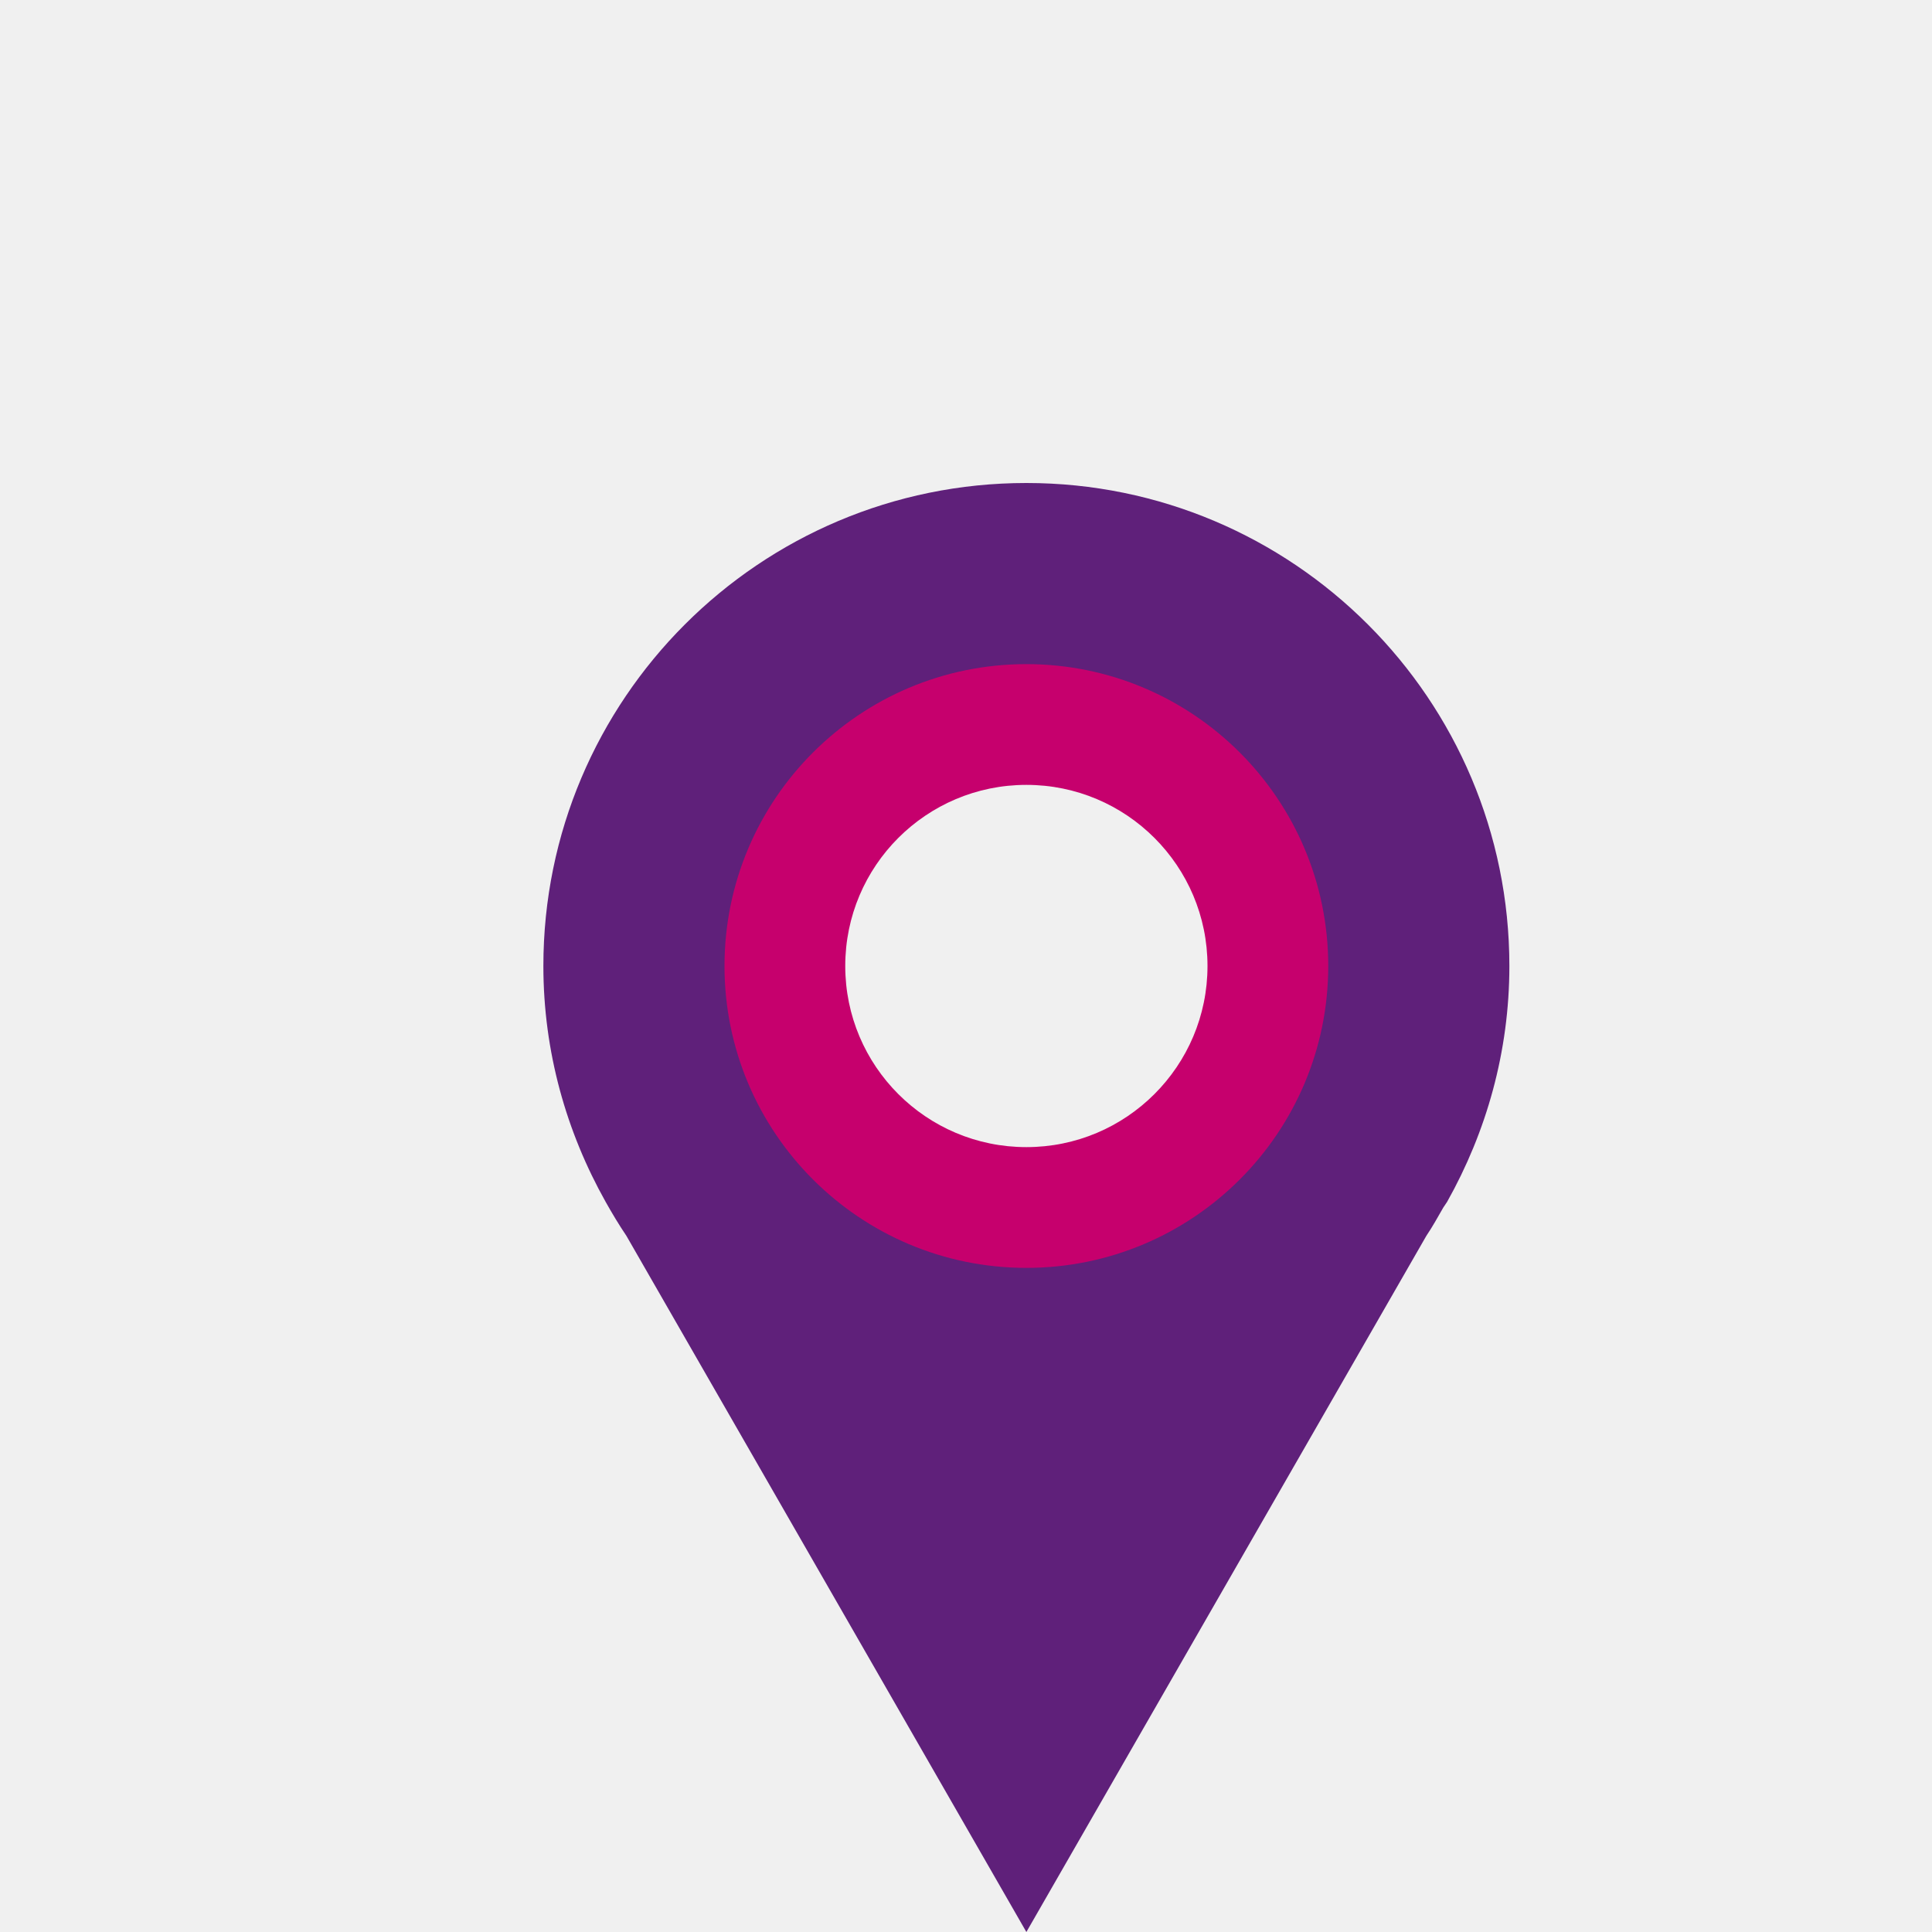
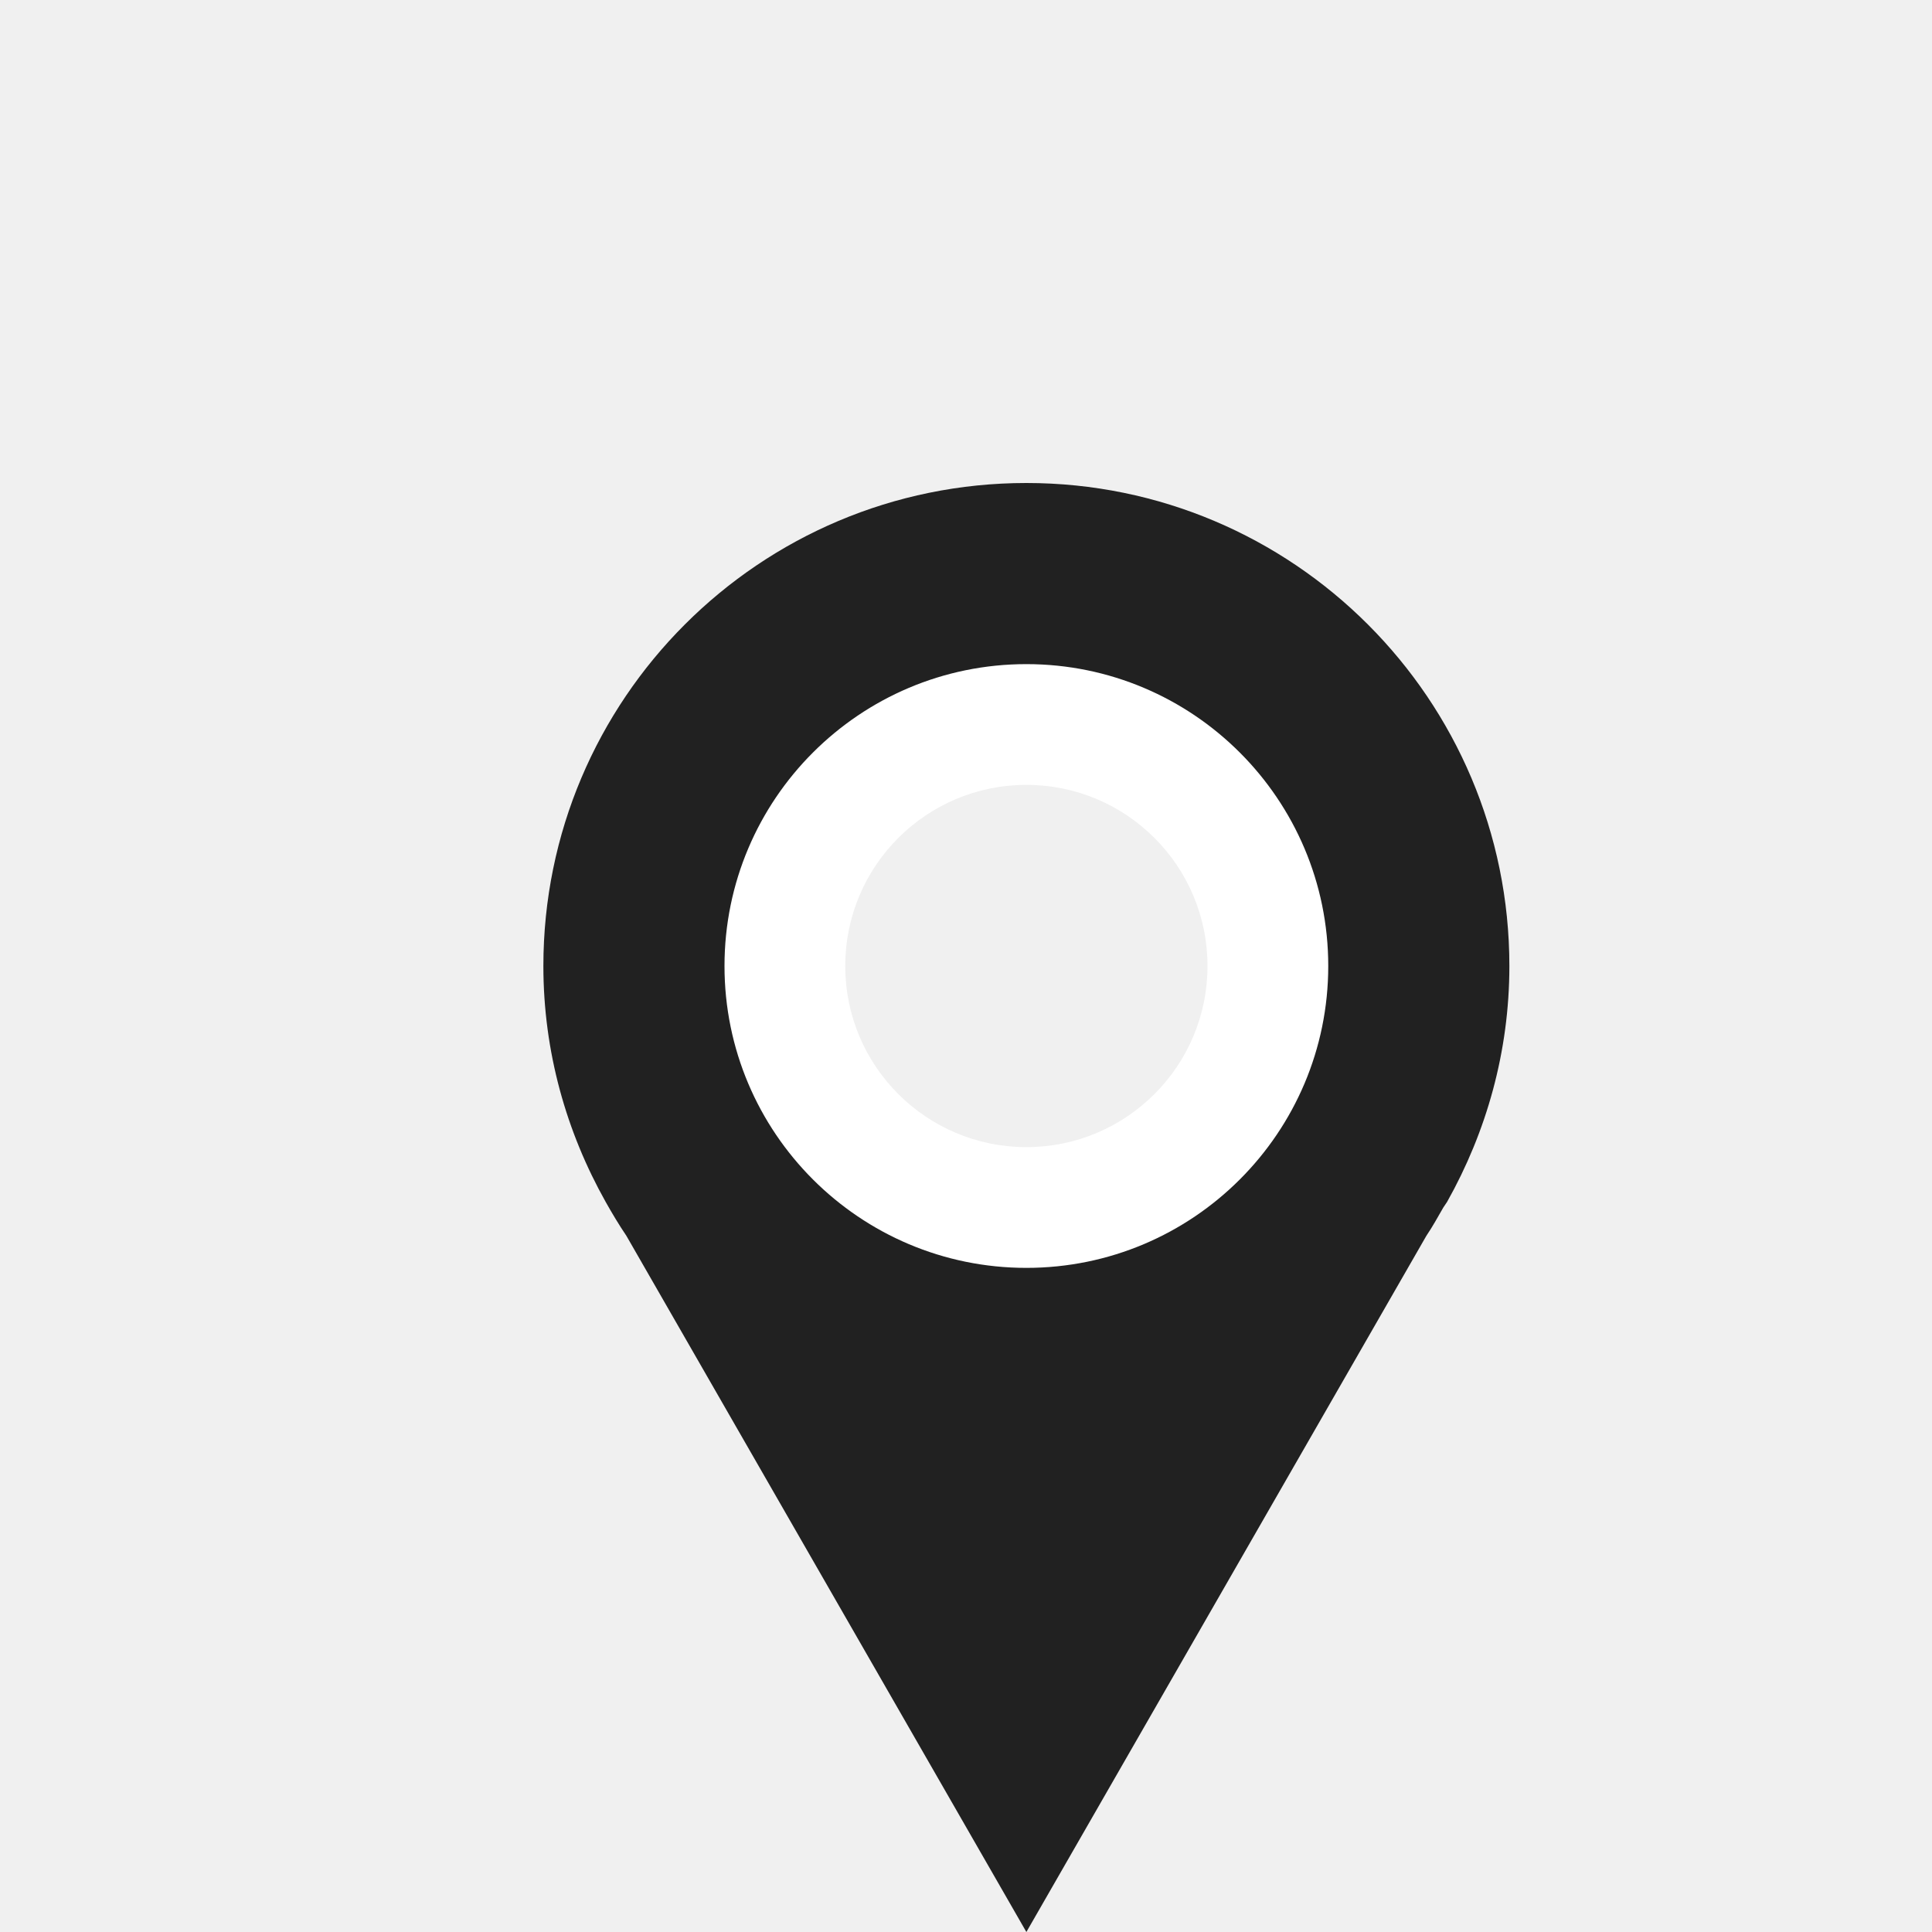
<svg xmlns="http://www.w3.org/2000/svg" width="80" height="80" viewBox="0 0 32 32">
  <g transform="translate(5 8)">
-     <path d="m12 0c-4.418 2.3685e-15 -8 3.582-8 8 0 1.421 0.382 2.75 1.031 3.906 0.108 0.192 0.221 0.381 0.344 0.563l6.625 11.531 6.625-11.531c0.102-0.151 0.19-0.311 0.281-0.469l0.063-0.094c0.649-1.156 1.031-2.485 1.031-3.906 0-4.418-3.582-8-8-8zm0 4c2.209 0 4 1.791 4 4 0 2.209-1.791 4-4 4-2.209 0-4-1.791-4-4 0-2.209 1.791-4 4-4z" fill="#5f207a" />
-     <path d="m12 3c-2.761 0-5 2.239-5 5 0 2.761 2.239 5 5 5 2.761 0 5-2.239 5-5 0-2.761-2.239-5-5-5zm0 2c1.657 0 3 1.343 3 3s-1.343 3-3 3-3-1.343-3-3 1.343-3 3-3z" fill="#C6006D" />
+     <path d="m12 0c-4.418 2.3685e-15 -8 3.582-8 8 0 1.421 0.382 2.75 1.031 3.906 0.108 0.192 0.221 0.381 0.344 0.563l6.625 11.531 6.625-11.531c0.102-0.151 0.19-0.311 0.281-0.469l0.063-0.094c0.649-1.156 1.031-2.485 1.031-3.906 0-4.418-3.582-8-8-8zm0 4c2.209 0 4 1.791 4 4 0 2.209-1.791 4-4 4-2.209 0-4-1.791-4-4 0-2.209 1.791-4 4-4z" fill="#212121" />
+     <path d="m12 3c-2.761 0-5 2.239-5 5 0 2.761 2.239 5 5 5 2.761 0 5-2.239 5-5 0-2.761-2.239-5-5-5zm0 2c1.657 0 3 1.343 3 3s-1.343 3-3 3-3-1.343-3-3 1.343-3 3-3z" fill="#ffffff" />
  </g>
</svg>
